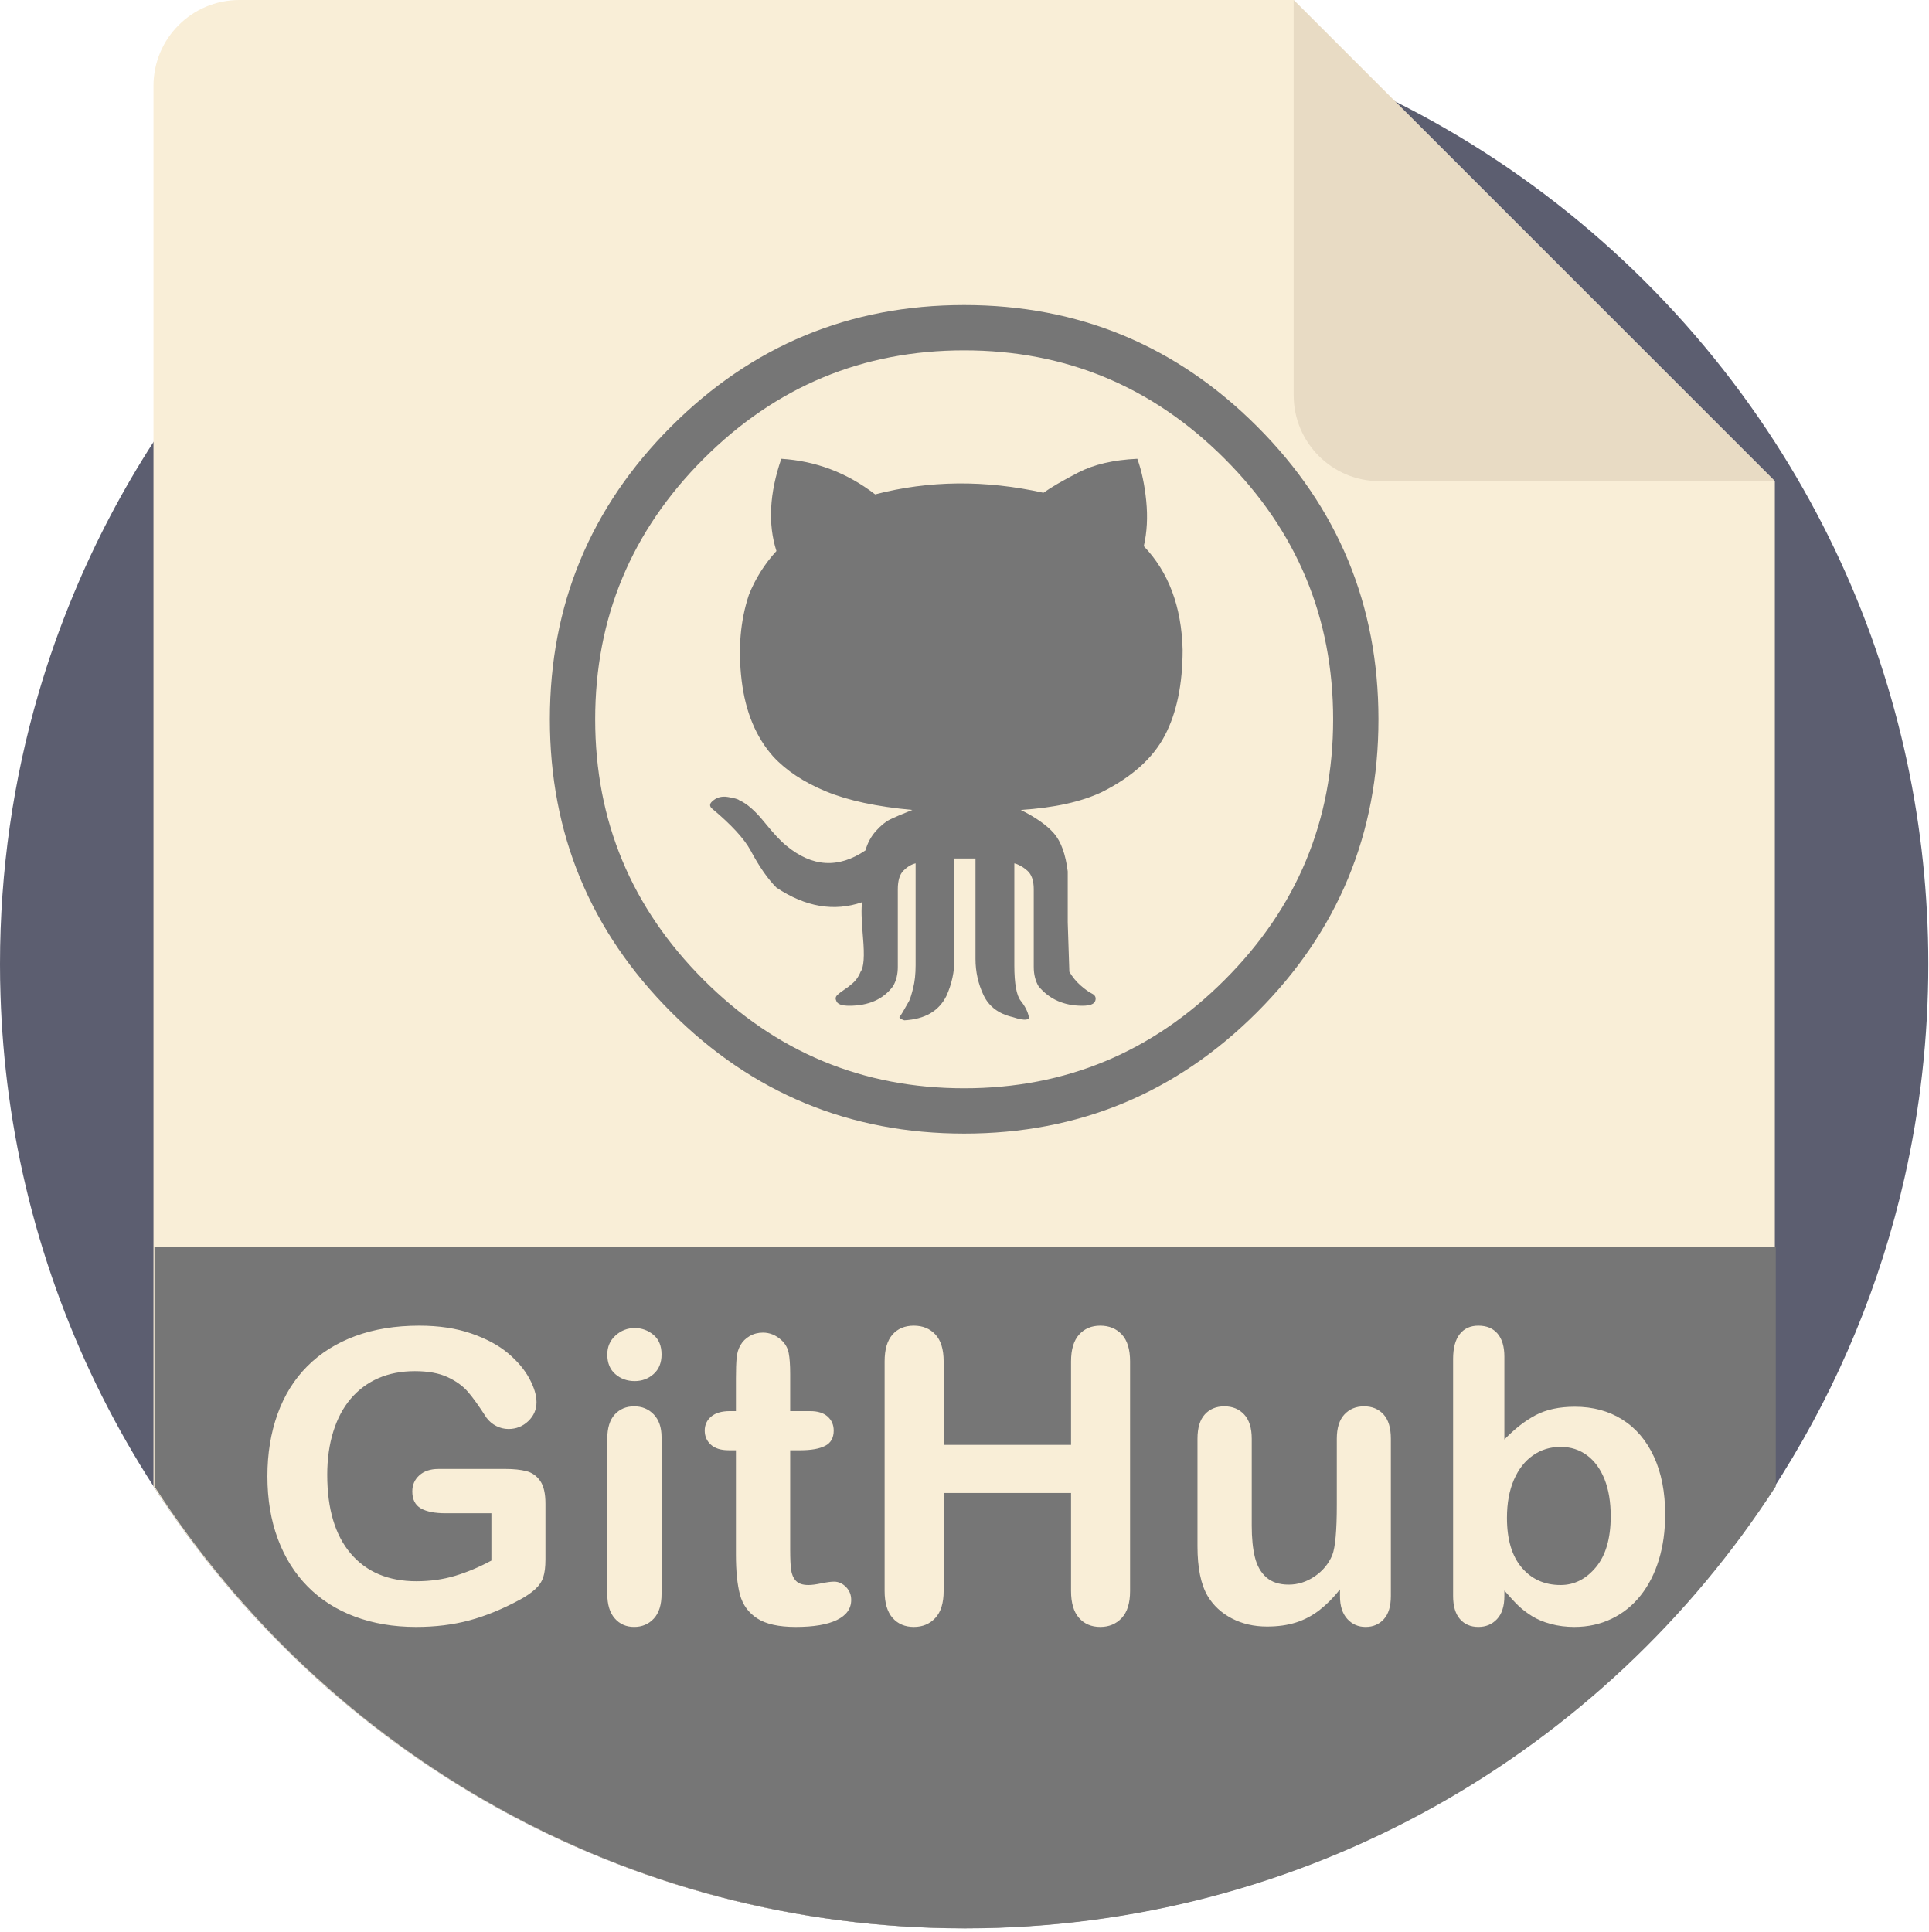
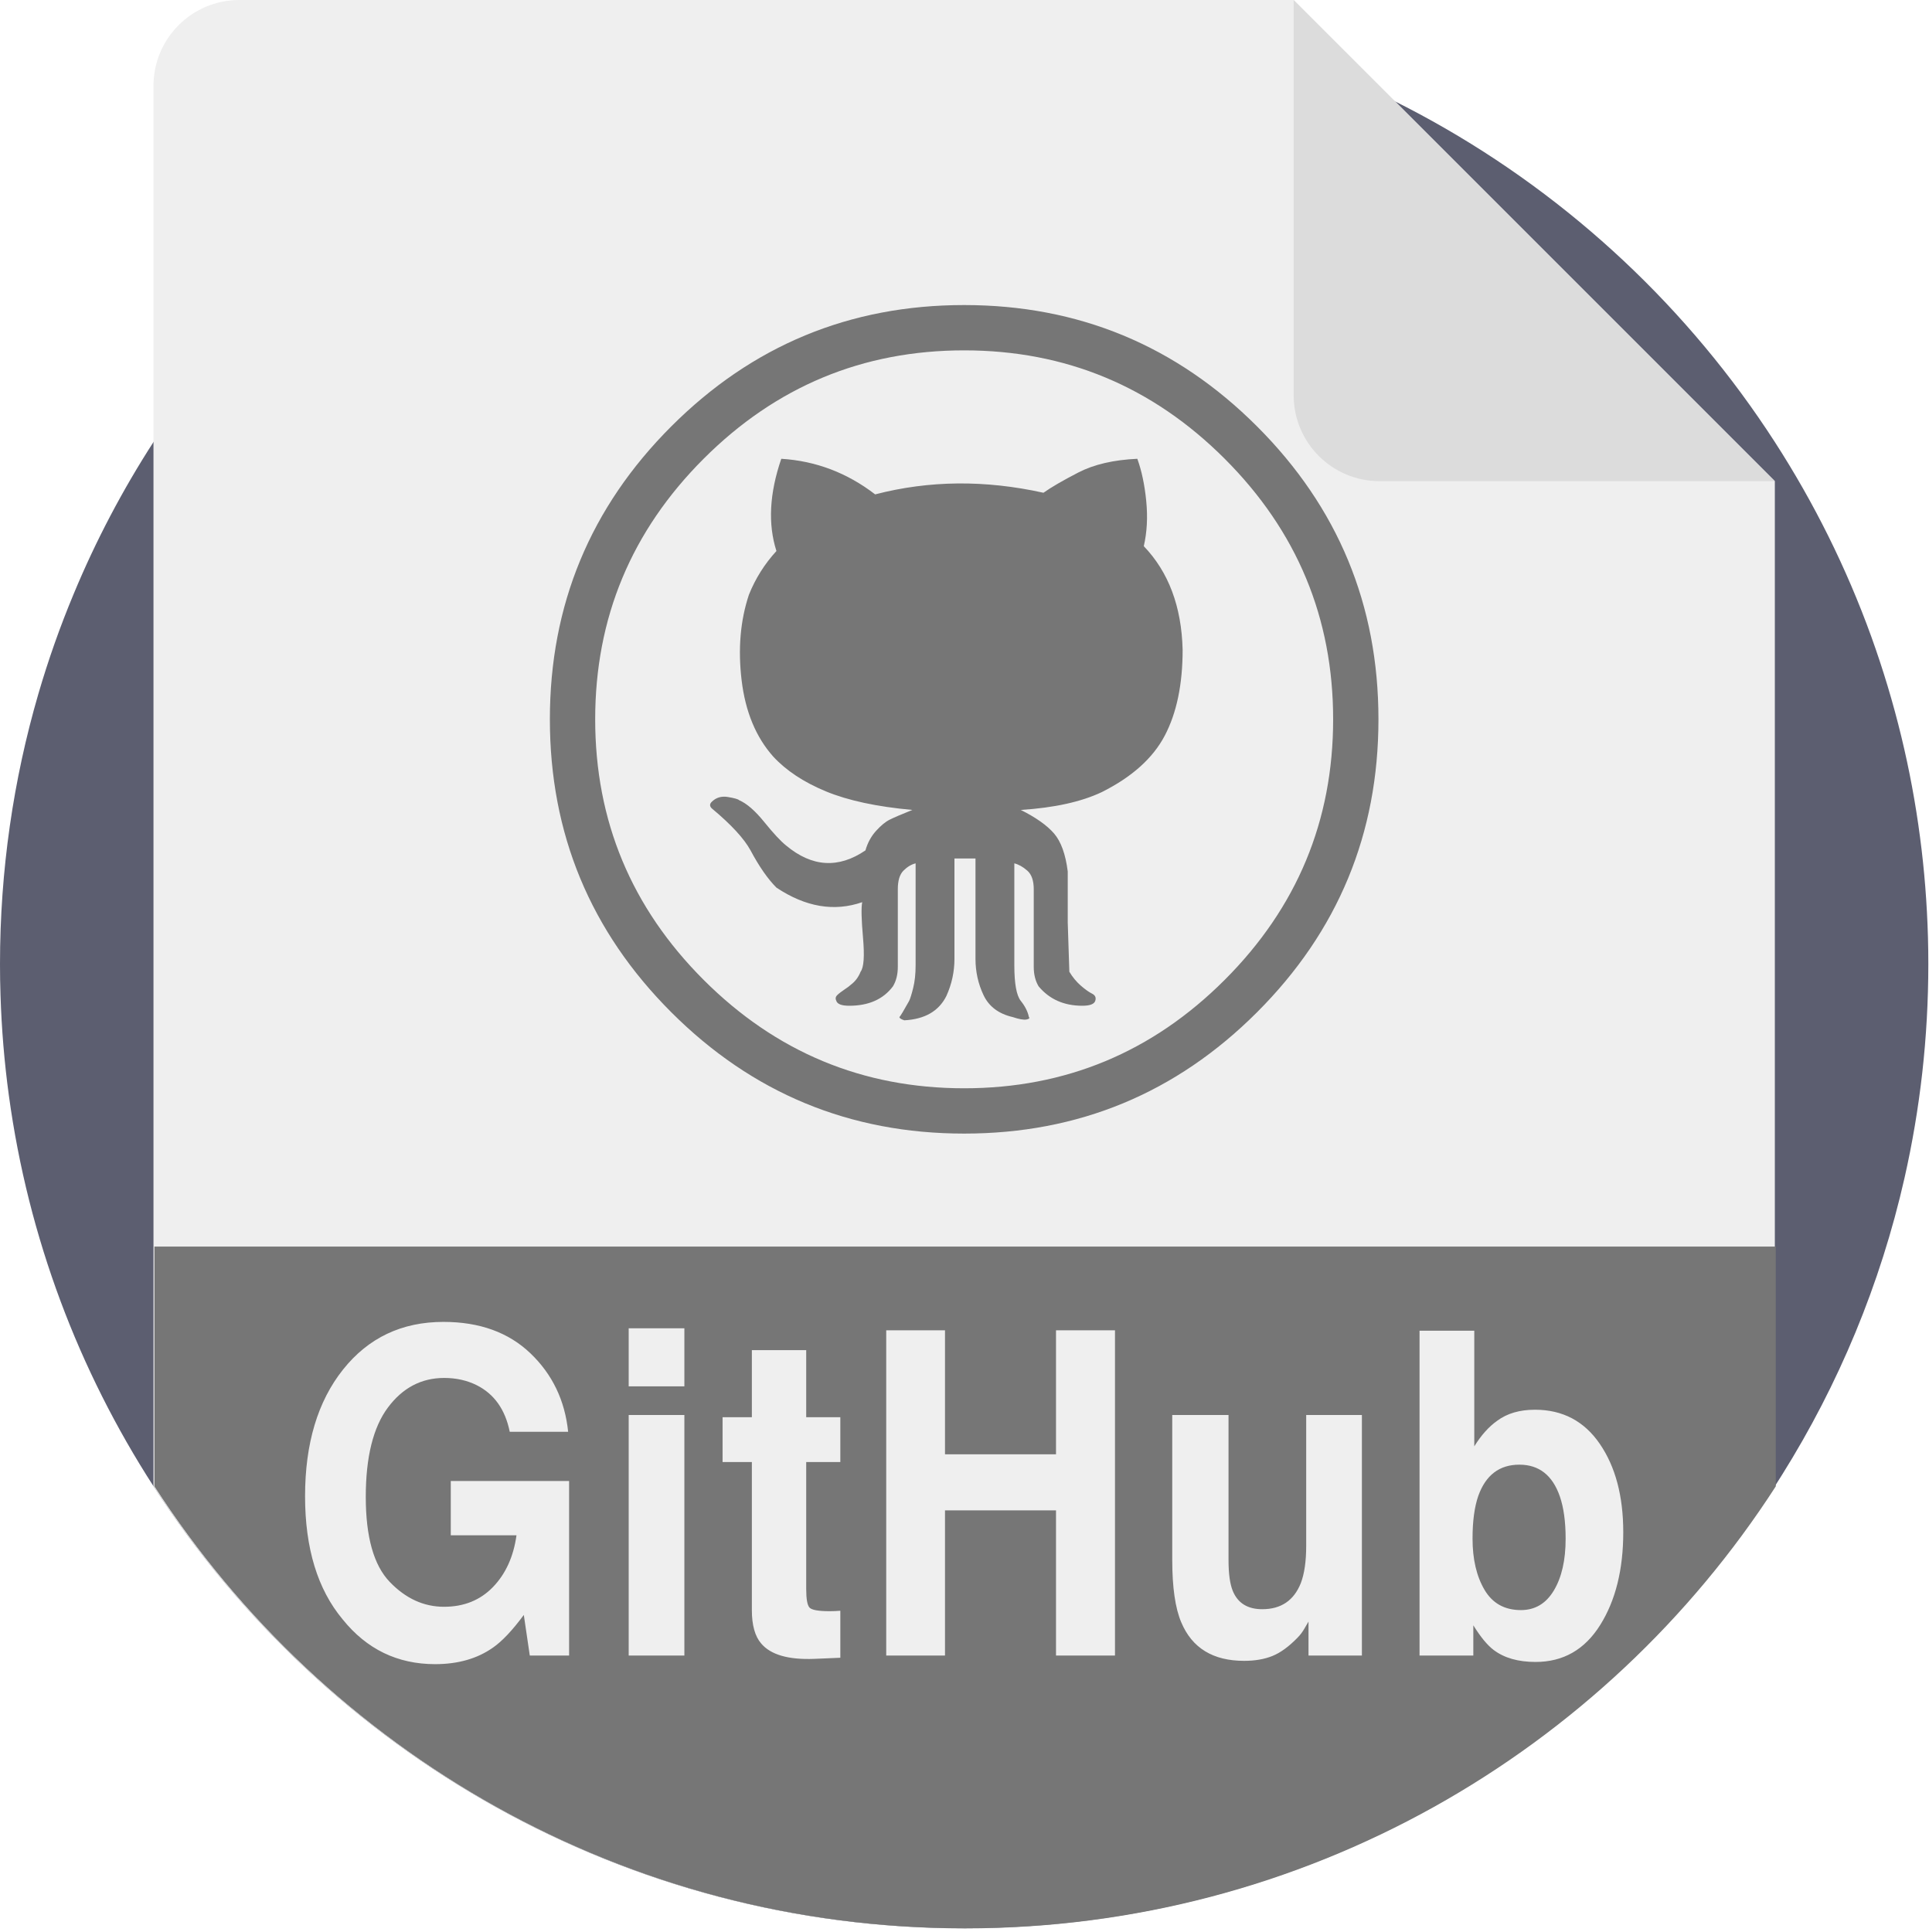
<svg xmlns="http://www.w3.org/2000/svg" width="512px" height="513px" viewBox="0 0 512 513" version="1.1">
  <defs />
  <g id="Page-1" stroke="none" stroke-width="1" fill="none" fill-rule="evenodd">
    <g id="GitHub">
      <path d="M512,256 C512,275.508 509.816,294.494 505.689,312.738 C499.273,341.086 488.156,367.647 473.193,391.555 C472.556,392.579 471.908,393.603 471.25,394.627 C425.681,465.251 346.3,512 256,512 C165.7,512 86.319,465.251 40.751,394.627 C20.929,363.928 7.502,328.715 2.351,290.858 C1.16,282.123 0.418,273.241 0.136,264.234 C0.042,261.496 0,258.759 0,256 C0,231.1 3.553,207.036 10.177,184.278 C12.831,175.177 15.976,166.285 19.592,157.633 C25.454,143.527 32.559,130.069 40.751,117.373 C86.319,46.749 165.7,0 256,0 C346.3,0 425.681,46.749 471.249,117.373 C481.614,133.433 490.235,150.726 496.839,168.991 C499.963,177.664 502.649,186.556 504.843,195.636 C506.954,204.35 508.615,213.243 509.796,222.281 C510.956,231.027 511.656,239.919 511.907,248.926 C511.969,251.277 512,253.628 512,256 Z" id="Shape" fill="#5C5E70" fill-rule="nonzero" />
-       <path d="M471.249,127.76 L471.249,394.627 C425.681,465.251 346.3,512 256,512 C165.7,512 86.319,465.251 40.751,394.627 L40.751,22.8 C40.751,10.209 50.96,0 63.551,0 L343.49,0 L471.249,127.76 Z" id="Shape" fill="#F9EED7" fill-rule="nonzero" />
-       <path d="M343.489,104.958 L343.489,0 L471.249,127.76 L366.291,127.76 C353.698,127.76 343.489,117.551 343.489,104.958 Z" id="Shape" fill="#E8DBC4" fill-rule="nonzero" />
+       <path d="M471.249,127.76 L471.249,394.627 C425.681,465.251 346.3,512 256,512 C165.7,512 86.319,465.251 40.751,394.627 L40.751,22.8 C40.751,10.209 50.96,0 63.551,0 L343.49,0 L471.249,127.76 Z" id="Shape" fill="#EFEFEF" fill-rule="nonzero" />
+       <path d="M343.489,104.958 L343.489,0 L471.249,127.76 L366.291,127.76 C353.698,127.76 343.489,117.551 343.489,104.958 Z" id="Shape" fill="#DCDCDC" fill-rule="nonzero" />
      <g id="Symbol" transform="translate(41, 81)" fill-rule="nonzero" fill="#767676">
        <path d="M430.498,250 L430.498,313.666 C384.93,384.29 305.549,431.039 215.249,431.039 C124.949,431.039 45.568,384.29 0,313.666 L0,250 L430.498,250 L430.498,250 Z" id="Shape" />
        <path d="M105,110 C105,79.635 115.742,53.711 137.227,32.227 C158.711,10.742 184.635,0 215,0 C245.364,0 271.289,10.742 292.773,32.227 C314.258,53.711 325,79.635 325,110 C325,140.364 314.258,166.289 292.773,187.773 C271.289,209.258 245.365,220 215,220 C184.635,220 158.711,209.258 137.227,187.773 C115.742,166.289 105,140.364 105,110 Z M117.031,110 C117.031,136.927 126.628,159.987 145.82,179.18 C165.013,198.372 188.073,207.969 215,207.969 C241.927,207.969 264.987,198.372 284.18,179.18 C303.372,159.987 312.969,136.927 312.969,110 C312.969,83.073 303.373,60.013 284.18,40.82 C264.987,21.628 241.927,12.031 215,12.031 C188.073,12.031 165.013,21.628 145.82,40.82 C126.628,60.013 117.031,83.073 117.031,110 Z M147.969,133.633 C147.396,133.06 147.396,132.487 147.969,131.914 C149.115,130.768 150.547,130.338 152.266,130.625 C153.984,130.911 154.987,131.198 155.273,131.484 C157.279,132.344 159.499,134.277 161.933,137.285 C164.368,140.293 166.302,142.37 167.734,143.515 C174.609,149.245 181.627,149.674 188.789,144.805 C189.362,142.799 190.293,141.081 191.582,139.648 C192.87,138.216 194.088,137.213 195.234,136.64 C196.38,136.067 198.385,135.208 201.25,134.062 C191.797,133.203 184.134,131.556 178.262,129.121 C172.389,126.686 167.734,123.606 164.297,119.882 C159.713,114.726 156.92,107.994 155.918,99.687 C154.915,91.38 155.559,83.789 157.851,76.914 C159.57,72.617 162.005,68.75 165.156,65.312 C162.864,58.151 163.294,49.987 166.445,40.82 C175.611,41.393 183.919,44.544 191.367,50.273 C205.69,46.549 220.585,46.406 236.054,49.843 C238.059,48.411 241.139,46.621 245.292,44.472 C249.446,42.324 254.674,41.106 260.976,40.82 C262.122,43.971 262.909,47.695 263.339,51.992 C263.769,56.289 263.554,60.299 262.695,64.023 C269.283,70.898 272.721,80.065 273.007,91.523 C273.007,100.69 271.432,108.281 268.281,114.296 C265.13,120.312 259.544,125.325 251.523,129.335 C246.08,131.913 238.919,133.489 230.038,134.062 C234.049,136.067 236.985,138.144 238.847,140.292 C240.709,142.441 241.927,145.806 242.5,150.39 L242.5,163.925 L242.929,177.031 C243.789,178.463 244.792,179.68 245.937,180.683 C247.083,181.686 248.086,182.402 248.945,182.832 C249.804,183.261 250.091,183.906 249.804,184.765 C249.518,185.625 248.372,186.055 246.367,186.055 C241.497,186.055 237.63,184.336 234.765,180.898 C233.906,179.466 233.476,177.747 233.476,175.742 L233.476,155.117 C233.476,152.825 232.904,151.178 231.758,150.175 C230.612,149.172 229.466,148.528 228.32,148.242 L228.32,175.312 C228.32,180.182 228.893,183.333 230.039,184.765 C231.185,186.197 231.901,187.63 232.188,189.062 C232.474,189.348 232.259,189.563 231.543,189.706 C230.827,189.849 229.609,189.635 227.891,189.062 C224.167,188.202 221.588,186.269 220.156,183.261 C218.724,180.253 218.008,177.03 218.008,173.593 L218.008,146.953 L212.422,146.953 L212.422,173.594 C212.422,177.031 211.705,180.326 210.273,183.476 C208.268,187.487 204.544,189.635 199.101,189.922 C198.242,189.635 197.812,189.349 197.812,189.063 C198.099,188.776 198.958,187.344 200.391,184.766 C200.677,184.193 201.035,183.047 201.465,181.328 C201.895,179.609 202.109,177.604 202.109,175.313 L202.109,148.242 C200.964,148.528 199.889,149.173 198.887,150.176 C197.884,151.179 197.383,152.826 197.383,155.117 L197.383,175.742 C197.383,177.747 196.953,179.466 196.094,180.898 C193.516,184.336 189.648,186.055 184.492,186.055 C182.487,186.055 181.341,185.625 181.055,184.766 C180.768,184.193 180.84,183.692 181.27,183.262 C181.7,182.832 182.344,182.331 183.203,181.758 C184.063,181.185 184.636,180.755 184.922,180.469 C186.068,179.609 186.927,178.464 187.5,177.031 C188.36,175.885 188.574,172.878 188.145,168.008 C187.715,163.138 187.643,159.987 187.93,158.555 C180.482,161.133 172.891,159.844 165.156,154.688 C162.865,152.396 160.573,149.101 158.281,144.805 C156.562,141.654 153.125,137.93 147.969,133.633 Z" id="Shape" />
      </g>
-       <g id="Letters" transform="translate(71, 352)" fill="#F9EED7">
-         <path d="M73.826,47.23 L73.826,62.058 C73.826,64.028 73.632,65.602 73.245,66.781 C72.858,67.96 72.146,69.024 71.108,69.974 C70.07,70.923 68.742,71.838 67.124,72.718 C62.445,75.251 57.942,77.098 53.615,78.259 C49.288,79.42 44.573,80 39.472,80 C33.527,80 28.109,79.085 23.219,77.256 C18.329,75.427 14.16,72.77 10.712,69.288 C7.265,65.805 4.617,61.583 2.77,56.623 C0.923,51.662 0,46.121 0,40 C0,33.984 0.897,28.478 2.691,23.483 C4.485,18.487 7.124,14.248 10.607,10.765 C14.09,7.282 18.329,4.617 23.325,2.77 C28.32,0.923 33.984,0 40.317,0 C45.523,0 50.132,0.695 54.142,2.084 C58.153,3.474 61.407,5.224 63.905,7.335 C66.403,9.446 68.285,11.68 69.551,14.037 C70.818,16.394 71.451,18.487 71.451,20.317 C71.451,22.287 70.721,23.967 69.261,25.356 C67.801,26.746 66.051,27.441 64.011,27.441 C62.885,27.441 61.803,27.177 60.765,26.649 C59.727,26.121 58.857,25.383 58.153,24.433 C56.218,21.407 54.582,19.121 53.245,17.573 C51.909,16.025 50.106,14.723 47.836,13.668 C45.567,12.612 42.674,12.084 39.156,12.084 C35.532,12.084 32.296,12.709 29.446,13.958 C26.596,15.207 24.16,17.018 22.137,19.393 C20.114,21.768 18.566,24.679 17.493,28.127 C16.42,31.574 15.884,35.391 15.884,39.578 C15.884,48.654 17.968,55.638 22.137,60.528 C26.306,65.418 32.12,67.863 39.578,67.863 C43.201,67.863 46.605,67.388 49.789,66.438 C52.973,65.488 56.201,64.134 59.472,62.375 L59.472,49.815 L47.335,49.815 C44.415,49.815 42.208,49.376 40.712,48.496 C39.217,47.617 38.47,46.121 38.47,44.011 C38.47,42.287 39.094,40.862 40.343,39.736 C41.592,38.61 43.289,38.047 45.435,38.047 L63.219,38.047 C65.4,38.047 67.247,38.241 68.76,38.628 C70.273,39.015 71.495,39.877 72.427,41.214 C73.36,42.551 73.826,44.556 73.826,47.23 Z M104.653,29.604 L104.653,71.24 C104.653,74.125 103.967,76.306 102.595,77.784 C101.223,79.261 99.482,80 97.371,80 C95.26,80 93.545,79.244 92.226,77.731 C90.906,76.218 90.247,74.055 90.247,71.24 L90.247,30.026 C90.247,27.177 90.906,25.031 92.226,23.588 C93.545,22.146 95.26,21.425 97.371,21.425 C99.482,21.425 101.223,22.146 102.595,23.588 C103.967,25.031 104.653,27.036 104.653,29.604 Z M97.529,14.723 C95.524,14.723 93.809,14.107 92.384,12.876 C90.959,11.645 90.247,9.903 90.247,7.652 C90.247,5.611 90.977,3.931 92.437,2.612 C93.897,1.293 95.594,0.633 97.529,0.633 C99.394,0.633 101.047,1.231 102.49,2.427 C103.932,3.624 104.653,5.365 104.653,7.652 C104.653,9.868 103.95,11.601 102.542,12.85 C101.135,14.099 99.464,14.723 97.529,14.723 Z M122.816,22.691 L124.399,22.691 L124.399,14.037 C124.399,11.715 124.46,9.894 124.583,8.575 C124.706,7.256 125.049,6.121 125.612,5.172 C126.175,4.186 126.984,3.386 128.04,2.77 C129.095,2.155 130.274,1.847 131.575,1.847 C133.405,1.847 135.058,2.533 136.536,3.905 C137.521,4.82 138.145,5.937 138.409,7.256 C138.673,8.575 138.805,10.449 138.805,12.876 L138.805,22.691 L144.082,22.691 C146.122,22.691 147.679,23.175 148.752,24.142 C149.825,25.11 150.362,26.35 150.362,27.863 C150.362,29.798 149.597,31.152 148.066,31.926 C146.536,32.7 144.346,33.087 141.496,33.087 L138.805,33.087 L138.805,59.578 C138.805,61.829 138.884,63.562 139.042,64.776 C139.201,65.989 139.623,66.974 140.309,67.731 C140.995,68.487 142.112,68.865 143.66,68.865 C144.504,68.865 145.648,68.716 147.09,68.417 C148.532,68.118 149.658,67.968 150.467,67.968 C151.628,67.968 152.675,68.434 153.607,69.367 C154.539,70.299 155.006,71.451 155.006,72.823 C155.006,75.145 153.739,76.922 151.206,78.153 C148.673,79.384 145.032,80 140.283,80 C135.779,80 132.367,79.244 130.045,77.731 C127.723,76.218 126.202,74.125 125.48,71.451 C124.759,68.777 124.399,65.207 124.399,60.739 L124.399,33.087 L122.499,33.087 C120.423,33.087 118.84,32.595 117.75,31.609 C116.659,30.624 116.114,29.376 116.114,27.863 C116.114,26.35 116.685,25.11 117.829,24.142 C118.972,23.175 120.634,22.691 122.816,22.691 Z M179.553,9.499 L179.553,31.662 L213.379,31.662 L213.379,9.499 C213.379,6.332 214.091,3.958 215.516,2.375 C216.941,0.792 218.814,0 221.136,0 C223.493,0 225.402,0.783 226.862,2.348 C228.322,3.914 229.052,6.297 229.052,9.499 L229.052,70.449 C229.052,73.65 228.313,76.042 226.835,77.625 C225.358,79.208 223.458,80 221.136,80 C218.779,80 216.897,79.2 215.49,77.599 C214.083,75.998 213.379,73.615 213.379,70.449 L213.379,44.433 L179.553,44.433 L179.553,70.449 C179.553,73.65 178.814,76.042 177.337,77.625 C175.859,79.208 173.959,80 171.638,80 C169.28,80 167.398,79.2 165.991,77.599 C164.584,75.998 163.88,73.615 163.88,70.449 L163.88,9.499 C163.88,6.332 164.575,3.958 165.965,2.375 C167.354,0.792 169.245,0 171.638,0 C173.995,0 175.903,0.783 177.363,2.348 C178.823,3.914 179.553,6.297 179.553,9.499 Z M284.787,71.873 L284.787,70.026 C283.063,72.208 281.251,74.037 279.351,75.515 C277.452,76.992 275.376,78.091 273.124,78.813 C270.873,79.534 268.305,79.894 265.42,79.894 C261.937,79.894 258.815,79.173 256.053,77.731 C253.292,76.288 251.154,74.301 249.642,71.768 C247.847,68.707 246.95,64.31 246.95,58.575 L246.95,30.026 C246.95,27.142 247.601,24.987 248.903,23.562 C250.205,22.137 251.928,21.425 254.074,21.425 C256.256,21.425 258.015,22.146 259.351,23.588 C260.688,25.031 261.357,27.177 261.357,30.026 L261.357,53.087 C261.357,56.429 261.638,59.235 262.201,61.504 C262.764,63.773 263.775,65.55 265.235,66.834 C266.695,68.118 268.674,68.76 271.172,68.76 C273.599,68.76 275.886,68.039 278.032,66.596 C280.178,65.154 281.744,63.272 282.729,60.95 C283.538,58.909 283.942,54.442 283.942,47.546 L283.942,30.026 C283.942,27.177 284.611,25.031 285.948,23.588 C287.285,22.146 289.026,21.425 291.172,21.425 C293.318,21.425 295.042,22.137 296.343,23.562 C297.645,24.987 298.296,27.142 298.296,30.026 L298.296,71.768 C298.296,74.512 297.672,76.57 296.423,77.942 C295.174,79.314 293.564,80 291.594,80 C289.624,80 287.997,79.288 286.713,77.863 C285.429,76.438 284.787,74.442 284.787,71.873 Z M328.437,8.232 L328.437,30.237 C331.146,27.423 333.908,25.268 336.722,23.773 C339.537,22.278 343.019,21.53 347.171,21.53 C351.955,21.53 356.151,22.665 359.756,24.934 C363.362,27.203 366.159,30.493 368.147,34.802 C370.135,39.112 371.129,44.222 371.129,50.132 C371.129,54.494 370.574,58.496 369.466,62.137 C368.358,65.778 366.749,68.936 364.638,71.609 C362.527,74.283 359.968,76.35 356.96,77.81 C353.952,79.27 350.636,80 347.012,80 C344.796,80 342.712,79.736 340.759,79.208 C338.807,78.681 337.144,77.986 335.772,77.124 C334.4,76.262 333.231,75.374 332.263,74.459 C331.296,73.544 330.02,72.172 328.437,70.343 L328.437,71.768 C328.437,74.477 327.786,76.526 326.485,77.916 C325.183,79.305 323.53,80 321.524,80 C319.484,80 317.857,79.305 316.643,77.916 C315.429,76.526 314.822,74.477 314.822,71.768 L314.822,8.865 C314.822,5.945 315.412,3.738 316.59,2.243 C317.769,0.748 319.413,0 321.524,0 C323.741,0 325.447,0.712 326.643,2.137 C327.839,3.562 328.437,5.594 328.437,8.232 Z M329.123,51.029 C329.123,56.763 330.434,61.17 333.055,64.248 C335.676,67.326 339.114,68.865 343.371,68.865 C346.995,68.865 350.117,67.291 352.738,64.142 C355.359,60.994 356.669,56.482 356.669,50.607 C356.669,46.807 356.124,43.536 355.034,40.792 C353.943,38.047 352.395,35.928 350.39,34.433 C348.384,32.938 346.045,32.19 343.371,32.19 C340.627,32.19 338.182,32.938 336.036,34.433 C333.89,35.928 332.202,38.091 330.97,40.923 C329.739,43.756 329.123,47.124 329.123,51.029 Z" id="GitHub" />
+       <g id="Letters" transform="translate(81, 351)" fill="#EFEFEF">
+         <path d="M54.345,29.18 C53.151,23.282 50.234,19.16 45.594,16.817 C43.002,15.528 40.119,14.883 36.946,14.883 C30.874,14.883 25.885,17.51 21.978,22.764 C18.072,28.018 16.119,35.918 16.119,46.465 C16.119,57.091 18.234,64.61 22.465,69.024 C26.695,73.438 31.505,75.645 36.895,75.645 C42.183,75.645 46.515,73.897 49.893,70.401 C53.27,66.905 55.351,62.325 56.136,56.661 L38.686,56.661 L38.686,42.247 L70.106,42.247 L70.106,88.595 L59.667,88.595 L58.08,77.813 C55.044,81.915 52.315,84.806 49.893,86.485 C45.731,89.415 40.614,90.88 34.541,90.88 C24.545,90.88 16.358,86.915 9.979,78.985 C3.326,71.016 0,60.118 0,46.29 C0,32.305 3.36,21.094 10.081,12.656 C16.802,4.219 25.688,0 36.742,0 C46.328,0 54.029,2.783 59.846,8.35 C65.662,13.916 68.997,20.86 69.85,29.18 L54.345,29.18 Z M100.713,17.11 L85.925,17.11 L85.925,1.699 L100.713,1.699 L100.713,17.11 Z M85.925,24.727 L100.713,24.727 L100.713,88.595 L85.925,88.595 L85.925,24.727 Z M110.852,37.207 L110.852,25.313 L118.631,25.313 L118.631,7.5 L133.061,7.5 L133.061,25.313 L142.119,25.313 L142.119,37.207 L133.061,37.207 L133.061,70.958 C133.061,73.575 133.351,75.206 133.931,75.851 C134.511,76.495 136.285,76.817 139.253,76.817 C139.696,76.817 140.165,76.808 140.66,76.788 C141.155,76.768 141.641,76.739 142.119,76.7 L142.119,89.181 L135.21,89.474 C128.319,89.747 123.611,88.38 121.087,85.372 C119.449,83.458 118.631,80.509 118.631,76.524 L118.631,37.207 L110.852,37.207 Z M154.304,88.595 L154.304,2.227 L169.912,2.227 L169.912,35.157 L199.387,35.157 L199.387,2.227 L215.046,2.227 L215.046,88.595 L199.387,88.595 L199.387,50.04 L169.912,50.04 L169.912,88.595 L154.304,88.595 Z M245.193,24.727 L245.193,63.223 C245.193,66.856 245.568,69.591 246.319,71.427 C247.649,74.669 250.259,76.29 254.148,76.29 C259.129,76.29 262.54,73.985 264.382,69.376 C265.337,66.876 265.815,63.575 265.815,59.473 L265.815,24.727 L280.604,24.727 L280.604,88.595 L266.429,88.595 L266.429,79.571 C266.293,79.767 265.952,80.353 265.406,81.329 C264.86,82.306 264.212,83.165 263.461,83.907 C261.175,86.251 258.967,87.853 256.834,88.712 C254.702,89.571 252.203,90.001 249.338,90.001 C241.082,90.001 235.521,86.603 232.656,79.806 C231.052,76.056 230.25,70.528 230.25,63.223 L230.25,24.727 L245.193,24.727 Z M343.783,32.403 C347.928,38.458 350,46.27 350,55.841 C350,65.763 347.953,73.985 343.859,80.509 C339.766,87.032 334.051,90.294 326.717,90.294 C322.111,90.294 318.41,89.239 315.612,87.13 C313.941,85.88 312.133,83.692 310.188,80.567 L310.188,88.595 L295.911,88.595 L295.911,2.344 L310.444,2.344 L310.444,33.047 C312.286,30.078 314.316,27.813 316.533,26.25 C319.16,24.297 322.504,23.321 326.563,23.321 C333.898,23.321 339.638,26.348 343.783,32.403 Z M331.578,71.309 C333.659,67.833 334.7,63.263 334.7,57.598 C334.7,53.067 334.188,49.317 333.164,46.348 C331.22,40.723 327.638,37.911 322.418,37.911 C317.13,37.911 313.497,40.665 311.519,46.172 C310.495,49.102 309.983,52.891 309.983,57.54 C309.983,63.009 311.041,67.54 313.156,71.134 C315.271,74.727 318.495,76.524 322.828,76.524 C326.58,76.524 329.497,74.786 331.578,71.309 Z" id="GitHub" />
      </g>
    </g>
  </g>
</svg>
